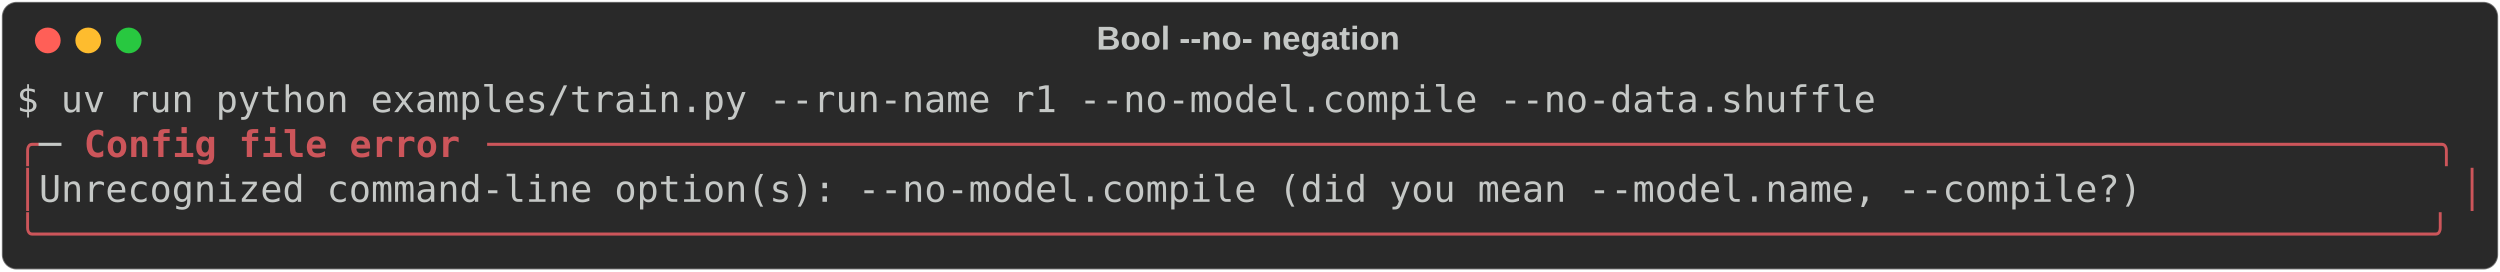
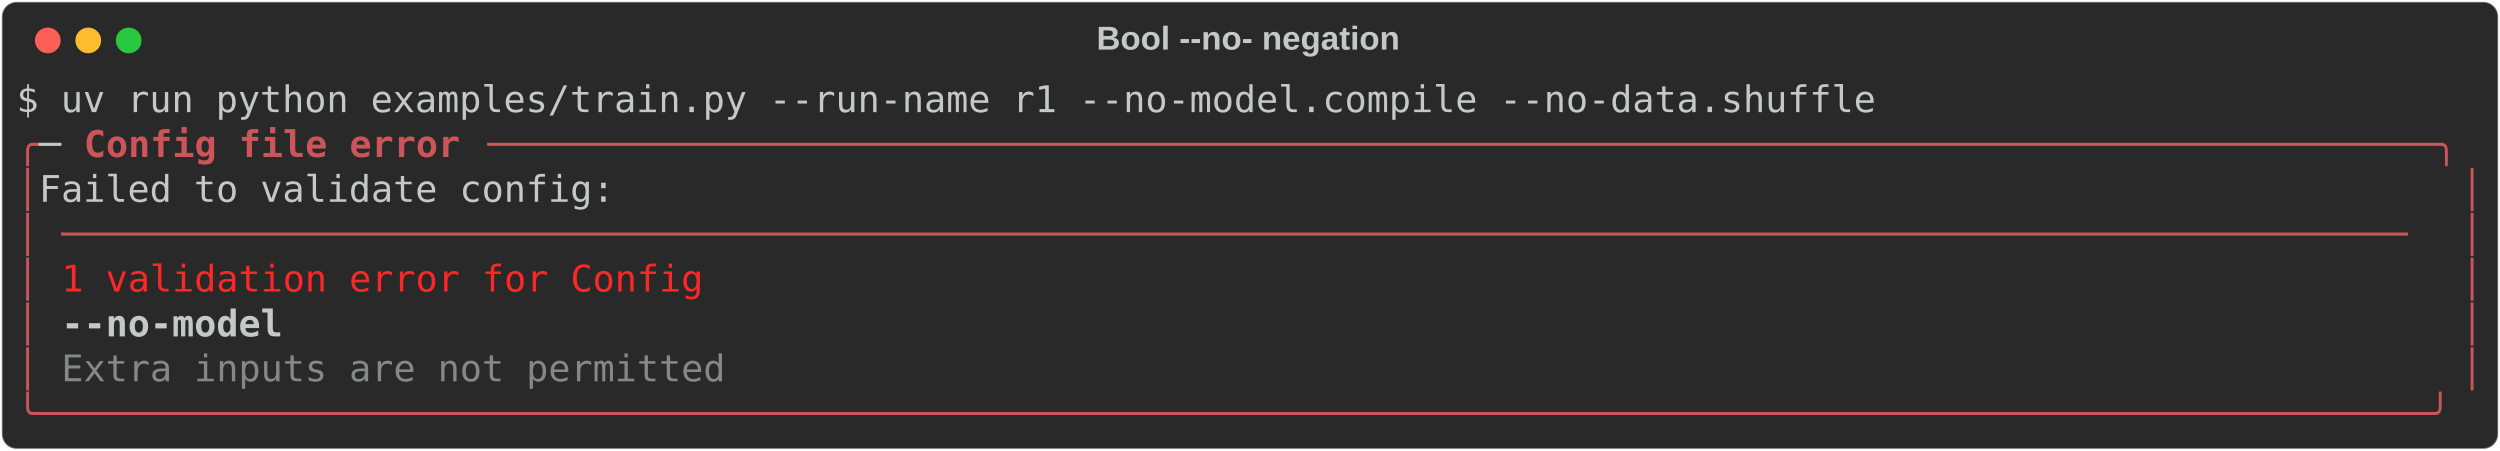
- <svg xmlns="http://www.w3.org/2000/svg" class="rich-terminal" viewBox="0 0 1360 147.6">
+ <svg xmlns="http://www.w3.org/2000/svg" class="rich-terminal" viewBox="0 0 1360 245.2">
  <style>

    @font-face {
        font-family: "Fira Code";
        src: local("FiraCode-Regular"),
                url("https://cdnjs.cloudflare.com/ajax/libs/firacode/6.2.0/woff2/FiraCode-Regular.woff2") format("woff2"),
                url("https://cdnjs.cloudflare.com/ajax/libs/firacode/6.2.0/woff/FiraCode-Regular.woff") format("woff");
        font-style: normal;
        font-weight: 400;
    }
    @font-face {
        font-family: "Fira Code";
        src: local("FiraCode-Bold"),
                url("https://cdnjs.cloudflare.com/ajax/libs/firacode/6.2.0/woff2/FiraCode-Bold.woff2") format("woff2"),
                url("https://cdnjs.cloudflare.com/ajax/libs/firacode/6.2.0/woff/FiraCode-Bold.woff") format("woff");
        font-style: bold;
        font-weight: 700;
    }

-     .terminal-2948175400-matrix {
+     .terminal-1368514439-matrix {
        font-family: Fira Code, monospace;
        font-size: 20px;
        line-height: 24.4px;
        font-variant-east-asian: full-width;
    }

-     .terminal-2948175400-title {
+     .terminal-1368514439-title {
        font-size: 18px;
        font-weight: bold;
        font-family: arial;
    }

-     .terminal-2948175400-r1 { fill: #c5c8c6 }
- .terminal-2948175400-r2 { fill: #cc555a }
- .terminal-2948175400-r3 { fill: #cc555a;font-weight: bold }
+     .terminal-1368514439-r1 { fill: #c5c8c6 }
+ .terminal-1368514439-r2 { fill: #cc555a }
+ .terminal-1368514439-r3 { fill: #cc555a;font-weight: bold }
+ .terminal-1368514439-r4 { fill: #ff2627 }
+ .terminal-1368514439-r5 { fill: #c5c8c6;font-weight: bold }
+ .terminal-1368514439-r6 { fill: #868887 }
    </style>
  <defs>
-     <clipPath id="terminal-2948175400-clip-terminal">
-       <rect x="0" y="0" width="1341.0" height="96.6" />
+     <clipPath id="terminal-1368514439-clip-terminal">
+       <rect x="0" y="0" width="1341.0" height="194.2" />
    </clipPath>
-     <clipPath id="terminal-2948175400-line-0">
+     <clipPath id="terminal-1368514439-line-0">
      <rect x="0" y="1.5" width="1342" height="24.65" />
    </clipPath>
-     <clipPath id="terminal-2948175400-line-1">
+     <clipPath id="terminal-1368514439-line-1">
      <rect x="0" y="25.9" width="1342" height="24.65" />
    </clipPath>
-     <clipPath id="terminal-2948175400-line-2">
+     <clipPath id="terminal-1368514439-line-2">
      <rect x="0" y="50.3" width="1342" height="24.65" />
    </clipPath>
+     <clipPath id="terminal-1368514439-line-3">
+       <rect x="0" y="74.7" width="1342" height="24.65" />
+     </clipPath>
+     <clipPath id="terminal-1368514439-line-4">
+       <rect x="0" y="99.1" width="1342" height="24.65" />
+     </clipPath>
+     <clipPath id="terminal-1368514439-line-5">
+       <rect x="0" y="123.5" width="1342" height="24.65" />
+     </clipPath>
+     <clipPath id="terminal-1368514439-line-6">
+       <rect x="0" y="147.9" width="1342" height="24.65" />
+     </clipPath>
  </defs>
-   <rect fill="#292929" stroke="rgba(255,255,255,0.35)" stroke-width="1" x="1" y="1" width="1358" height="145.6" rx="8" />
-   <text class="terminal-2948175400-title" fill="#c5c8c6" text-anchor="middle" x="679" y="27">Bool --no- negation</text>
+   <rect fill="#292929" stroke="rgba(255,255,255,0.35)" stroke-width="1" x="1" y="1" width="1358" height="243.2" rx="8" />
+   <text class="terminal-1368514439-title" fill="#c5c8c6" text-anchor="middle" x="679" y="27">Bool --no- negation</text>
  <g transform="translate(26,22)">
    <circle cx="0" cy="0" r="7" fill="#ff5f57" />
    <circle cx="22" cy="0" r="7" fill="#febc2e" />
    <circle cx="44" cy="0" r="7" fill="#28c840" />
  </g>
-   <g transform="translate(9, 41)" clip-path="url(#terminal-2948175400-clip-terminal)">
-     <g class="terminal-2948175400-matrix">
-       <text class="terminal-2948175400-r1" x="0" y="20" textLength="1024.8" clip-path="url(#terminal-2948175400-line-0)">$ uv run python examples/train.py --run-name r1 --no-model.compile --no-data.shuffle</text>
-       <text class="terminal-2948175400-r1" x="1342" y="20" textLength="12.2" clip-path="url(#terminal-2948175400-line-0)">
+   <g transform="translate(9, 41)" clip-path="url(#terminal-1368514439-clip-terminal)">
+     <g class="terminal-1368514439-matrix">
+       <text class="terminal-1368514439-r1" x="0" y="20" textLength="1024.8" clip-path="url(#terminal-1368514439-line-0)">$ uv run python examples/train.py --run-name r1 --no-model.compile --no-data.shuffle</text>
+       <text class="terminal-1368514439-r1" x="1342" y="20" textLength="12.2" clip-path="url(#terminal-1368514439-line-0)">
</text>
-       <text class="terminal-2948175400-r2" x="0" y="44.4" textLength="12.2" clip-path="url(#terminal-2948175400-line-1)">╭</text>
-       <text class="terminal-2948175400-r1" x="12.2" y="44.4" textLength="24.4" clip-path="url(#terminal-2948175400-line-1)">─ </text>
-       <text class="terminal-2948175400-r3" x="36.6" y="44.4" textLength="207.4" clip-path="url(#terminal-2948175400-line-1)">Config file error</text>
-       <text class="terminal-2948175400-r2" x="256.2" y="44.4" textLength="1085.8" clip-path="url(#terminal-2948175400-line-1)">────────────────────────────────────────────────────────────────────────────────────────╮</text>
-       <text class="terminal-2948175400-r1" x="1342" y="44.4" textLength="12.2" clip-path="url(#terminal-2948175400-line-1)">
+       <text class="terminal-1368514439-r2" x="0" y="44.4" textLength="12.2" clip-path="url(#terminal-1368514439-line-1)">╭</text>
+       <text class="terminal-1368514439-r1" x="12.2" y="44.4" textLength="24.4" clip-path="url(#terminal-1368514439-line-1)">─ </text>
+       <text class="terminal-1368514439-r3" x="36.6" y="44.4" textLength="207.4" clip-path="url(#terminal-1368514439-line-1)">Config file error</text>
+       <text class="terminal-1368514439-r2" x="256.2" y="44.4" textLength="1085.8" clip-path="url(#terminal-1368514439-line-1)">────────────────────────────────────────────────────────────────────────────────────────╮</text>
+       <text class="terminal-1368514439-r1" x="1342" y="44.4" textLength="12.2" clip-path="url(#terminal-1368514439-line-1)">
</text>
-       <text class="terminal-2948175400-r2" x="0" y="68.8" textLength="12.2" clip-path="url(#terminal-2948175400-line-2)">│</text>
-       <text class="terminal-2948175400-r1" x="12.2" y="68.8" textLength="1317.6" clip-path="url(#terminal-2948175400-line-2)"> Unrecognized command-line option(s): --no-model.compile (did you mean --model.name, --compile?)            </text>
-       <text class="terminal-2948175400-r2" x="1329.8" y="68.8" textLength="12.2" clip-path="url(#terminal-2948175400-line-2)">│</text>
-       <text class="terminal-2948175400-r1" x="1342" y="68.8" textLength="12.2" clip-path="url(#terminal-2948175400-line-2)">
+       <text class="terminal-1368514439-r2" x="0" y="68.8" textLength="12.2" clip-path="url(#terminal-1368514439-line-2)">│</text>
+       <text class="terminal-1368514439-r1" x="12.2" y="68.8" textLength="1317.6" clip-path="url(#terminal-1368514439-line-2)"> Failed to validate config:                                                                                 </text>
+       <text class="terminal-1368514439-r2" x="1329.8" y="68.8" textLength="12.2" clip-path="url(#terminal-1368514439-line-2)">│</text>
+       <text class="terminal-1368514439-r1" x="1342" y="68.8" textLength="12.2" clip-path="url(#terminal-1368514439-line-2)">
</text>
-       <text class="terminal-2948175400-r2" x="0" y="93.2" textLength="1342" clip-path="url(#terminal-2948175400-line-3)">╰────────────────────────────────────────────────────────────────────────────────────────────────────────────╯</text>
-       <text class="terminal-2948175400-r1" x="1342" y="93.2" textLength="12.2" clip-path="url(#terminal-2948175400-line-3)">
+       <text class="terminal-1368514439-r2" x="0" y="93.2" textLength="12.2" clip-path="url(#terminal-1368514439-line-3)">│</text>
+       <text class="terminal-1368514439-r2" x="24.4" y="93.2" textLength="1293.2" clip-path="url(#terminal-1368514439-line-3)">──────────────────────────────────────────────────────────────────────────────────────────────────────────</text>
+       <text class="terminal-1368514439-r2" x="1329.8" y="93.2" textLength="12.2" clip-path="url(#terminal-1368514439-line-3)">│</text>
+       <text class="terminal-1368514439-r1" x="1342" y="93.2" textLength="12.2" clip-path="url(#terminal-1368514439-line-3)">
+ </text>
+       <text class="terminal-1368514439-r2" x="0" y="117.6" textLength="12.2" clip-path="url(#terminal-1368514439-line-4)">│</text>
+       <text class="terminal-1368514439-r4" x="24.4" y="117.6" textLength="353.8" clip-path="url(#terminal-1368514439-line-4)">1 validation error for Config</text>
+       <text class="terminal-1368514439-r2" x="1329.8" y="117.6" textLength="12.2" clip-path="url(#terminal-1368514439-line-4)">│</text>
+       <text class="terminal-1368514439-r1" x="1342" y="117.6" textLength="12.2" clip-path="url(#terminal-1368514439-line-4)">
+ </text>
+       <text class="terminal-1368514439-r2" x="0" y="142" textLength="12.2" clip-path="url(#terminal-1368514439-line-5)">│</text>
+       <text class="terminal-1368514439-r5" x="24.4" y="142" textLength="122" clip-path="url(#terminal-1368514439-line-5)">--no-model</text>
+       <text class="terminal-1368514439-r2" x="1329.8" y="142" textLength="12.2" clip-path="url(#terminal-1368514439-line-5)">│</text>
+       <text class="terminal-1368514439-r1" x="1342" y="142" textLength="12.2" clip-path="url(#terminal-1368514439-line-5)">
+ </text>
+       <text class="terminal-1368514439-r2" x="0" y="166.4" textLength="12.2" clip-path="url(#terminal-1368514439-line-6)">│</text>
+       <text class="terminal-1368514439-r6" x="24.4" y="166.4" textLength="366" clip-path="url(#terminal-1368514439-line-6)">Extra inputs are not permitted</text>
+       <text class="terminal-1368514439-r2" x="1329.8" y="166.4" textLength="12.2" clip-path="url(#terminal-1368514439-line-6)">│</text>
+       <text class="terminal-1368514439-r1" x="1342" y="166.4" textLength="12.2" clip-path="url(#terminal-1368514439-line-6)">
+ </text>
+       <text class="terminal-1368514439-r2" x="0" y="190.8" textLength="1342" clip-path="url(#terminal-1368514439-line-7)">╰────────────────────────────────────────────────────────────────────────────────────────────────────────────╯</text>
+       <text class="terminal-1368514439-r1" x="1342" y="190.8" textLength="12.2" clip-path="url(#terminal-1368514439-line-7)">
</text>
    </g>
  </g>
</svg>
